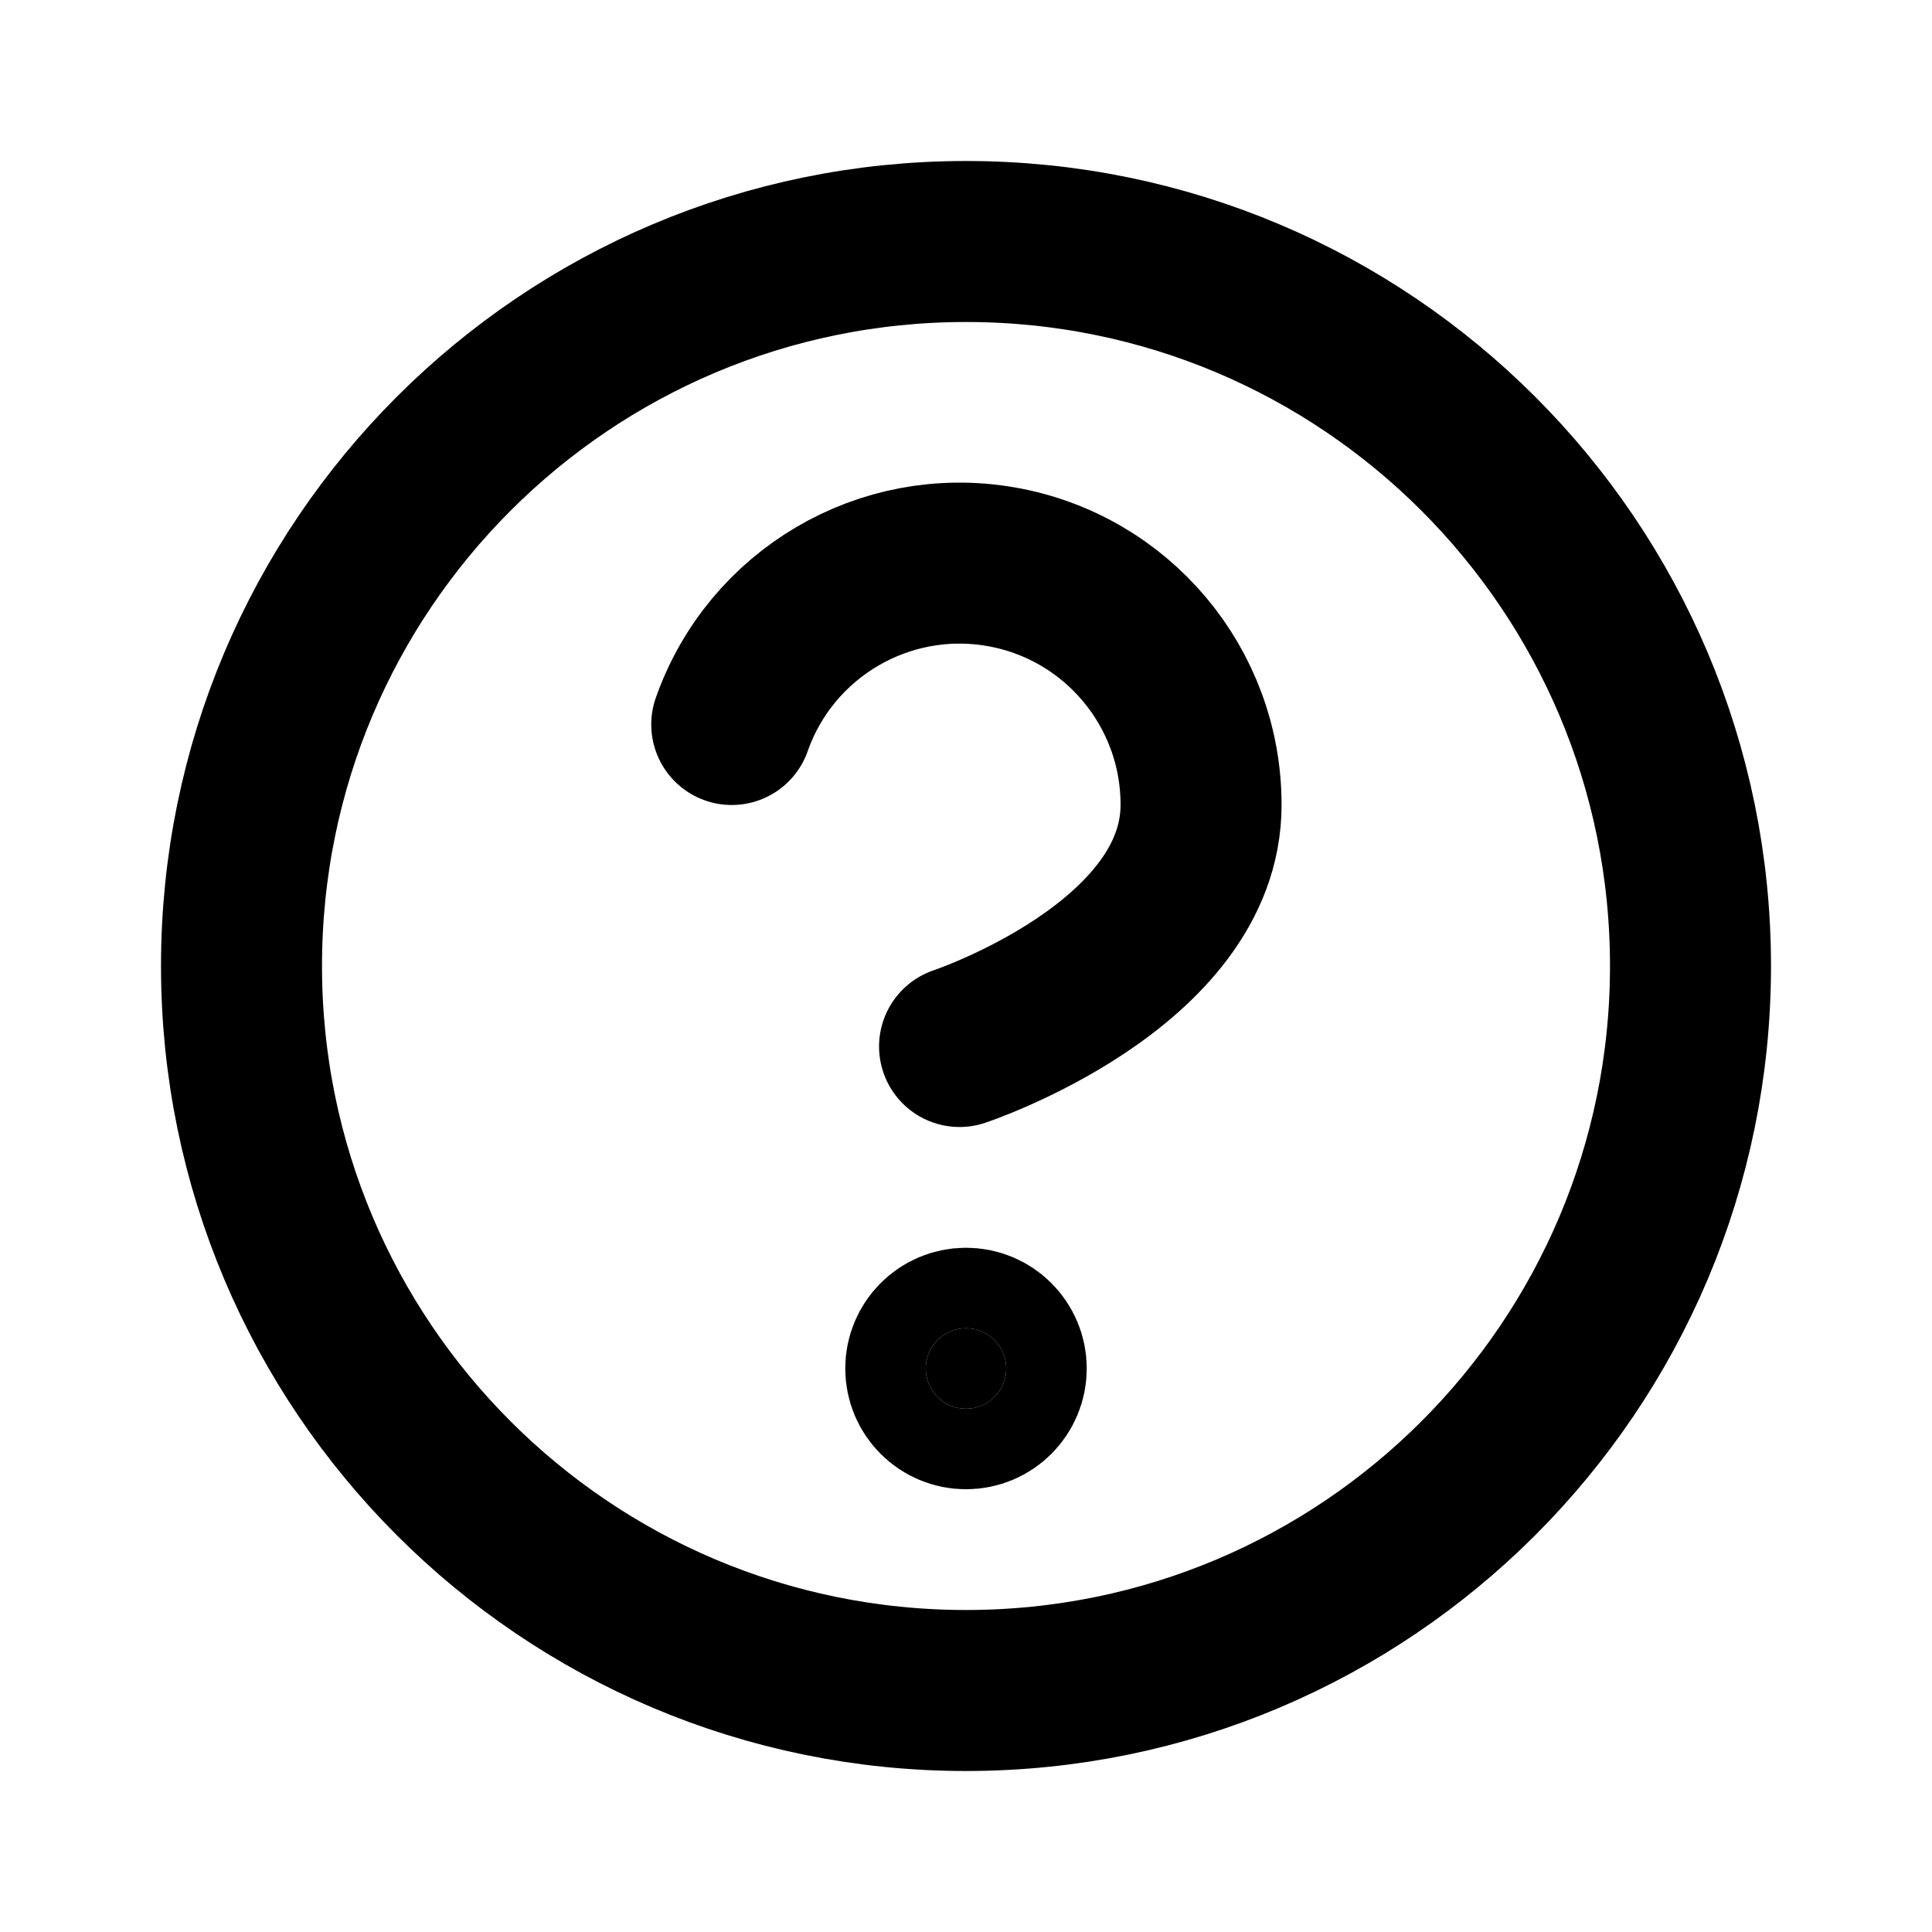
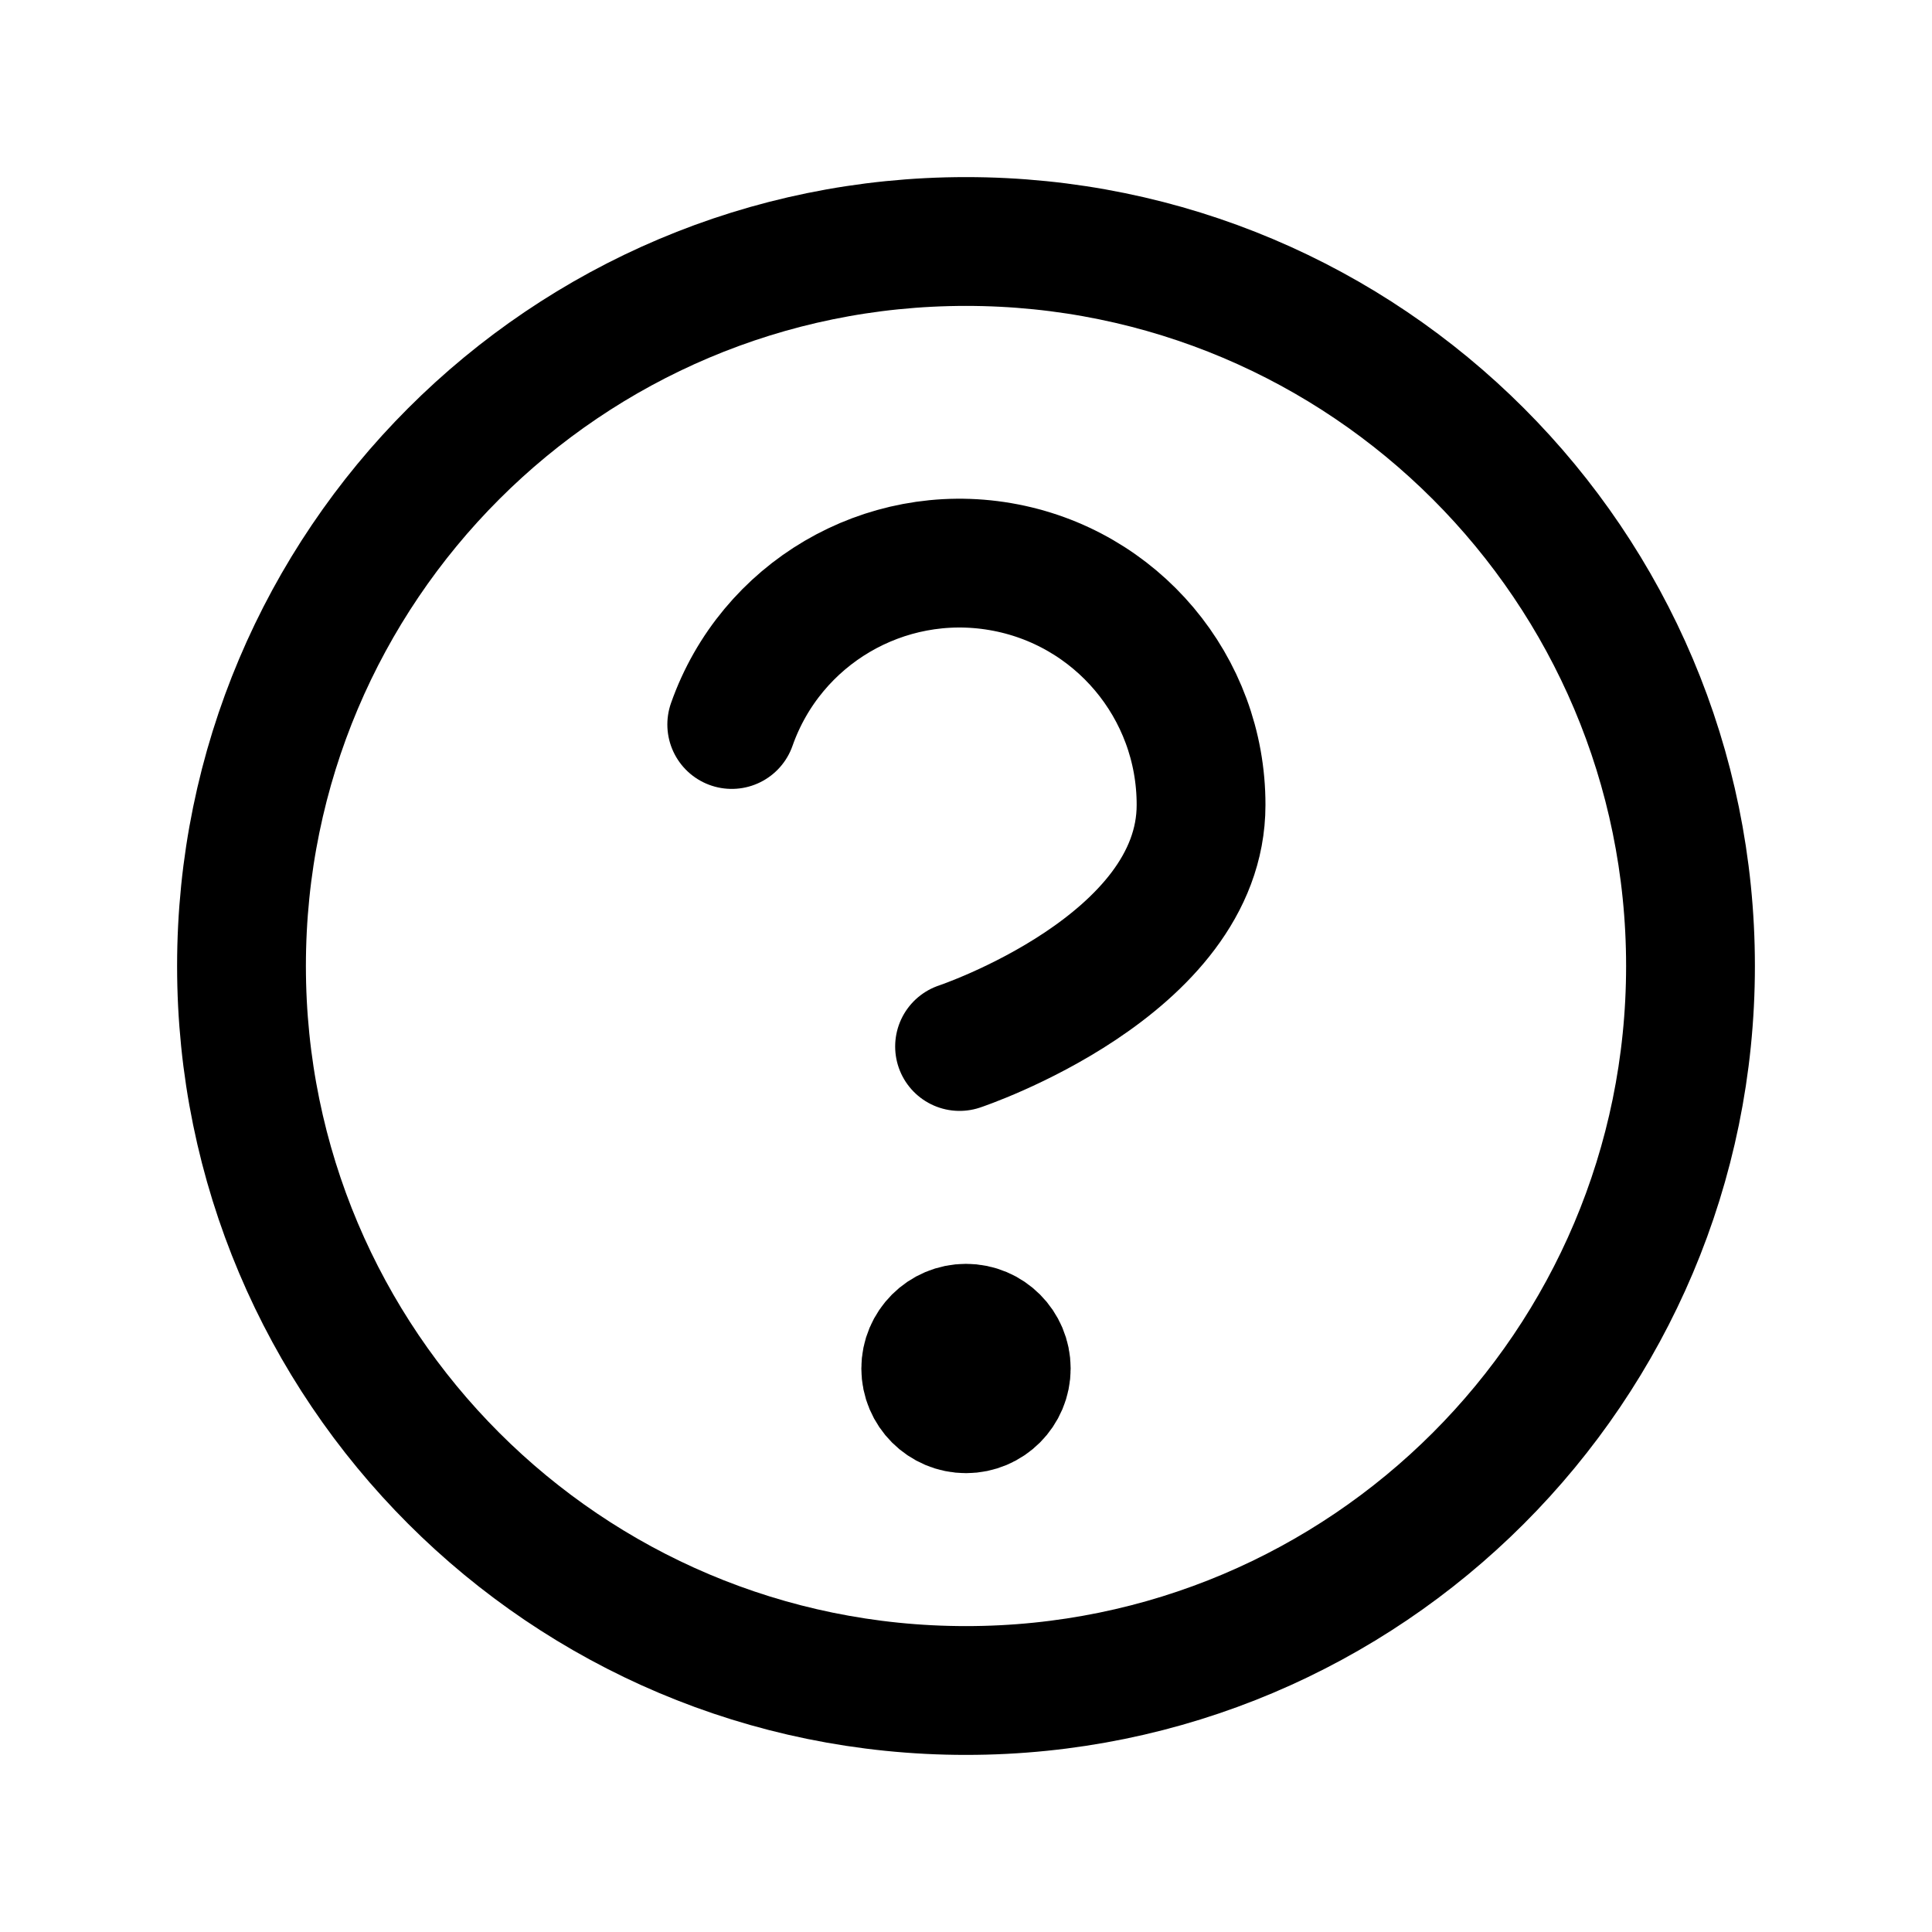
- <svg xmlns="http://www.w3.org/2000/svg" viewBox="0 0 24 24" width="24" height="24" fill="none" stroke="currentColor" stroke-width="2" stroke-linecap="round" stroke-linejoin="round">
+ <svg xmlns="http://www.w3.org/2000/svg" viewBox="0 0 24 24" width="24" height="24" fill="none" stroke="currentColor" stroke-width="1.6" stroke-linecap="round" stroke-linejoin="round">
  <circle cx="12" cy="12" r="9" />
  <path d="M9.09 9a3 3 0 0 1 5.83 1c0 2-3 3-3 3" />
  <circle cx="12" cy="17" r="0.5" fill="currentColor" />
</svg>
